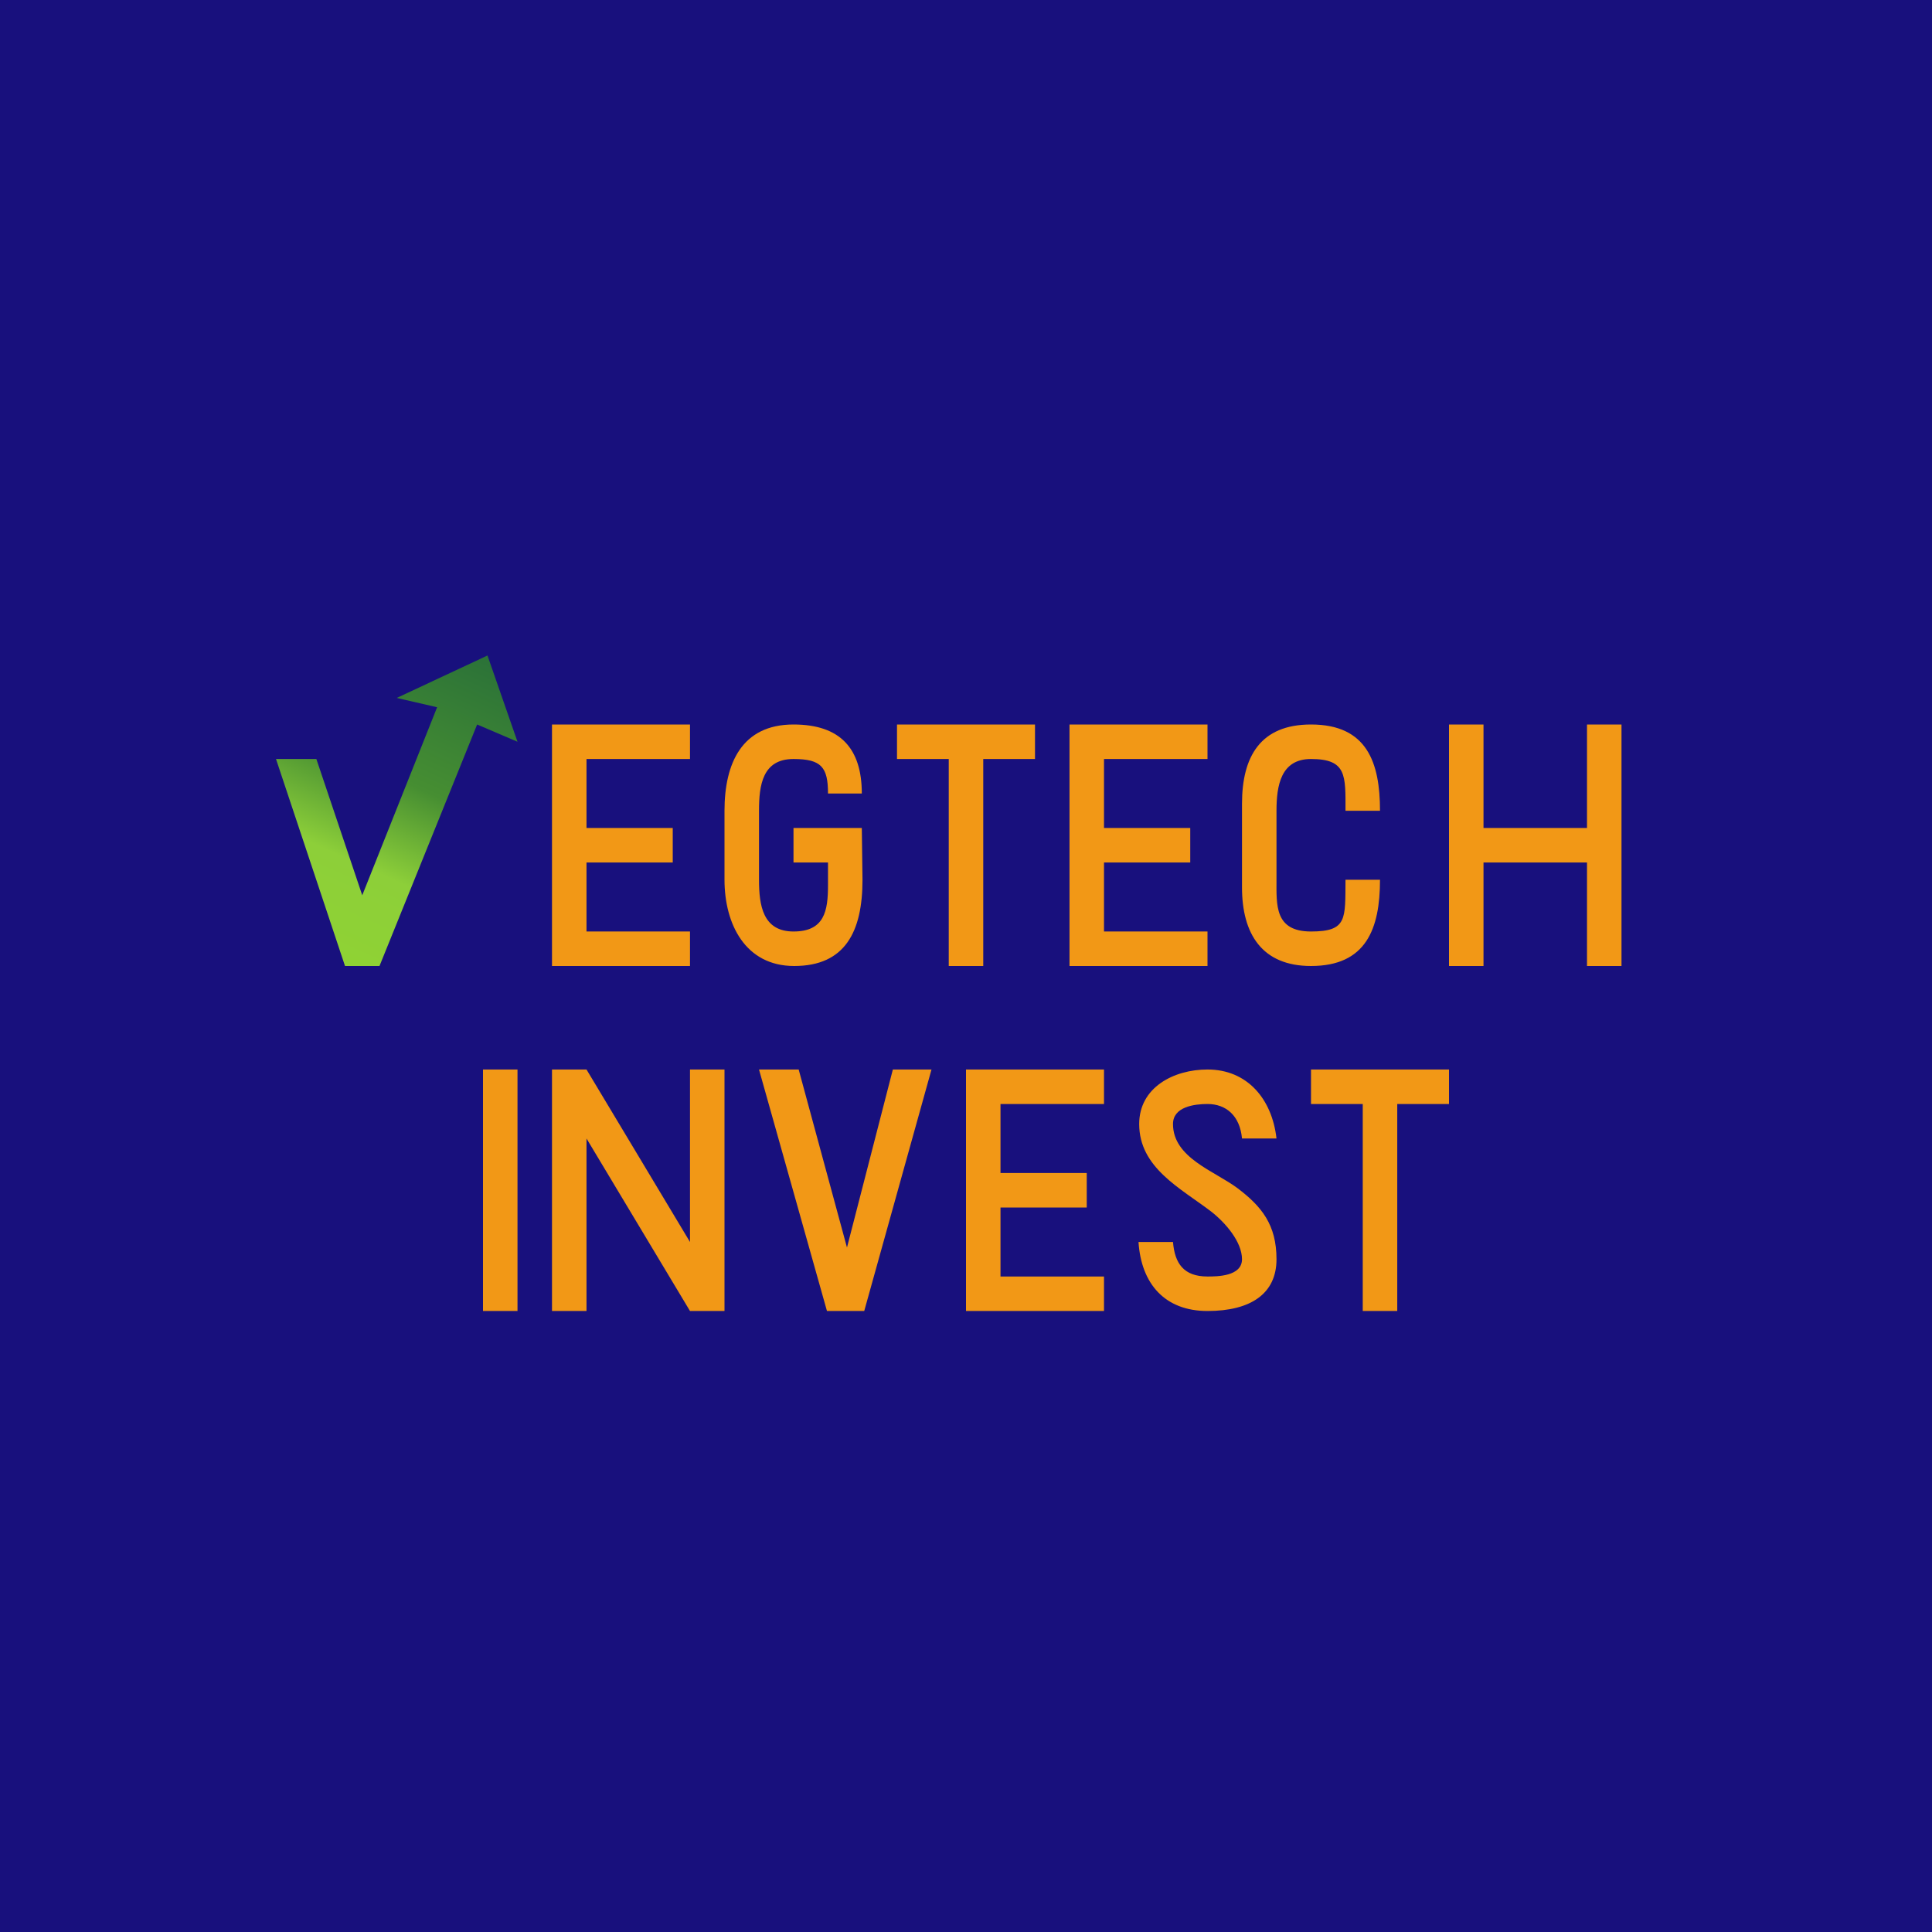
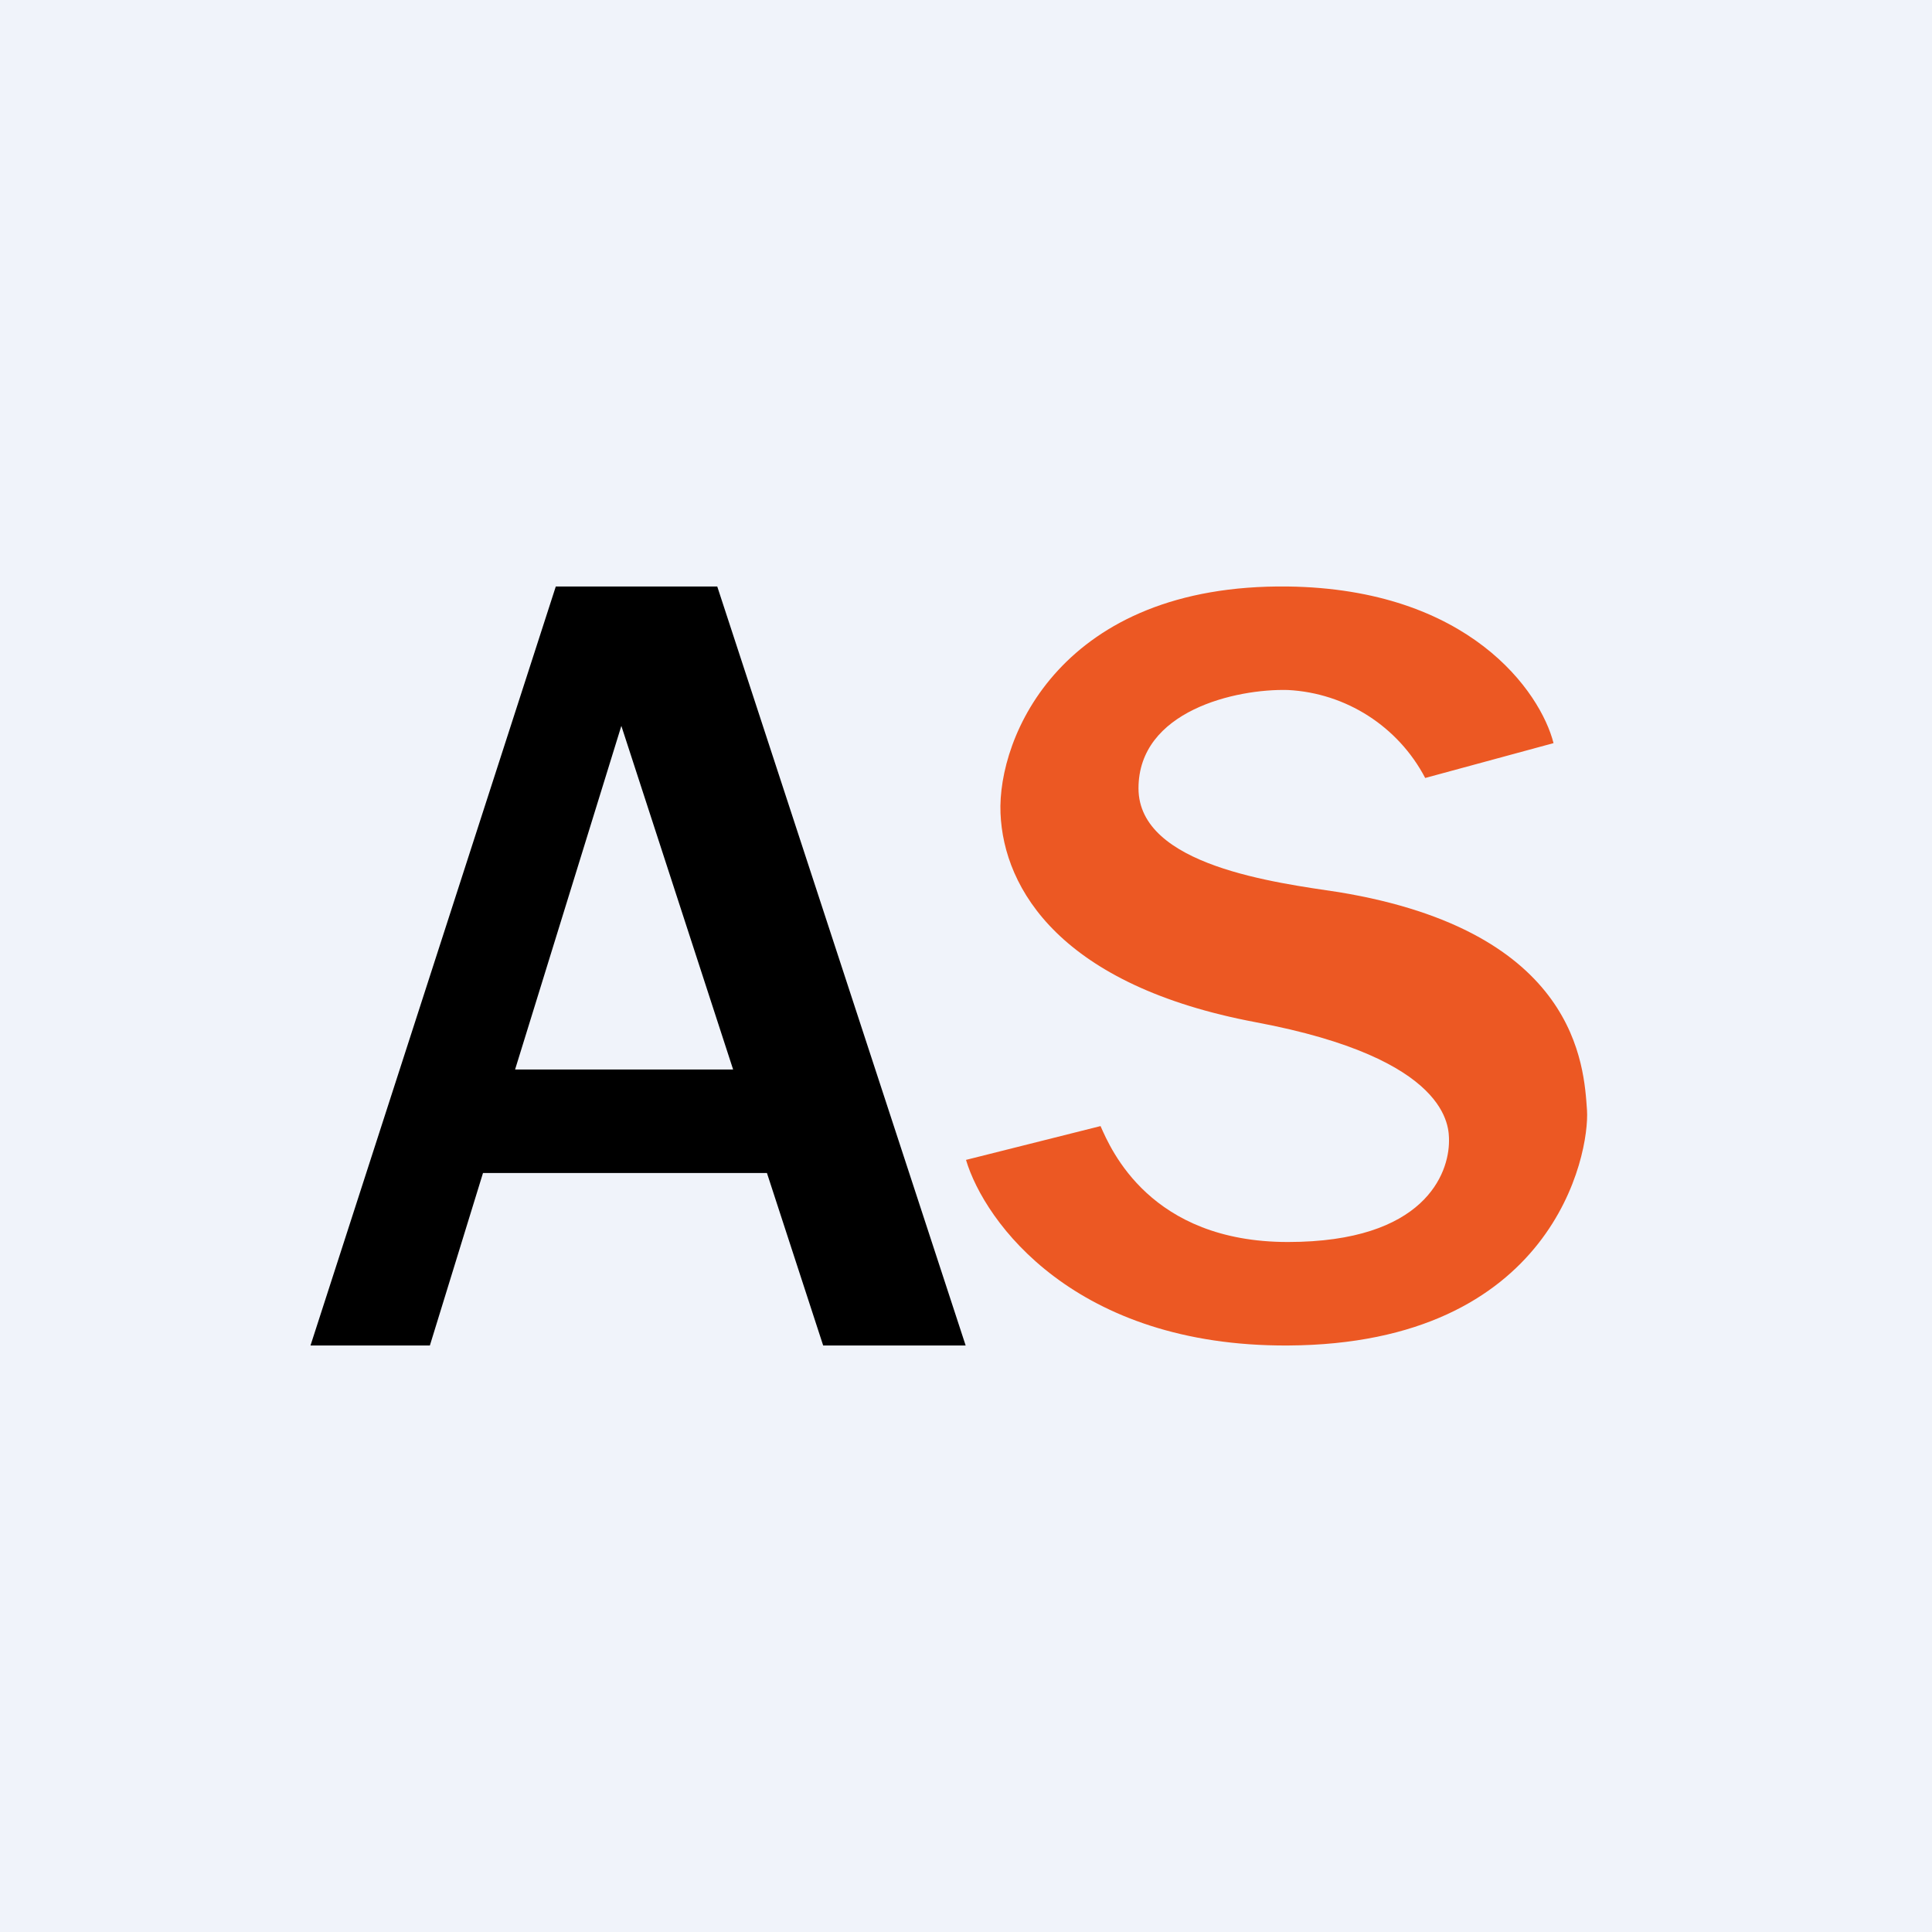
<svg xmlns="http://www.w3.org/2000/svg" width="56" height="56" viewBox="0 0 56 56">
-   <path fill="#18107D" d="M0 0h56v56H0z" />
-   <path d="M16 28v-7h4v1h-3v2h2.5v1H17v2h3v1h-4ZM31 28v-7h4v1h-3v2h2.5v1H32v2h3v1h-4ZM23.02 28C21.6 28 21 26.78 21 25.5v-2c0-1.37.5-2.5 2-2.5 1.36 0 1.98.7 1.98 2H24c0-.76-.19-1-1-1-.9 0-1 .76-1 1.5v2c0 .74.11 1.5 1 1.5.9 0 1-.6 1-1.34V25h-1v-1h1.98l.02 1.5c0 1.5-.5 2.5-1.98 2.5ZM27.5 28v-6H26v-1h4v1h-1.5v6h-1ZM38 28c-1.42 0-2-.93-2-2.28V23.3c0-1.38.54-2.3 2-2.3 1.63 0 2 1.11 2 2.5h-1c0-1.02.04-1.5-1-1.5-.87 0-1 .76-1 1.5v2c0 .73-.06 1.5 1 1.5s.99-.37 1-1.5h1c0 1.42-.4 2.5-2 2.5ZM42 28v-7h1v3h3v-3h1v7h-1v-3h-3v3h-1ZM14 38v-7h1v7h-1ZM16 38v-7h1l3 5v-5h1v7h-1l-3-5v5h-1ZM23.97 38 22 31h1.15l1.4 5.16L25.88 31H27l-1.95 7h-1.08ZM28 38v-7h4v1h-3v2h2.5v1H29v2h3v1h-4ZM35 38c-1.23 0-1.92-.78-2-2h1c.05.62.31 1 1 1 .27 0 1 0 1-.5s-.47-1.05-.89-1.38c-.89-.68-2.09-1.27-2.09-2.54 0-1.06 1-1.58 1.98-1.58 1.15 0 1.87.85 2 2h-1c-.06-.66-.46-1-1-1-.38 0-1 .08-1 .58 0 .98 1.2 1.36 1.87 1.86.7.53 1.13 1.06 1.13 2.06s-.75 1.5-2 1.5ZM39.5 38v-6H38v-1h4v1h-1.5v6h-1Z" fill="#F29816" />
-   <path d="M8 22h1.17l1.33 3.95 2.17-5.45-1.17-.27L14.13 19l.87 2.5-1.17-.5L11 28h-1l-2-6Z" fill="url(#az4zdwaze)" />
-   <defs>
-     <linearGradient id="az4zdwaze" x1="14" y1="19" x2="10.01" y2="27.86" gradientUnits="userSpaceOnUse">
-       <stop stop-color="#2B7238" />
-       <stop offset=".44" stop-color="#468E32" />
-       <stop offset=".72" stop-color="#8DCF39" />
-       <stop offset="1" stop-color="#8FD234" />
-     </linearGradient>
-   </defs>
+   <path fill="#F0F3FA" d="M0 0h56v56H0z" />
+   <path d="m9 39 7.11-22h4.68l7.2 22h-4.13l-1.63-5H14l-1.54 5H9Zm5.93-8h6.32l-3.24-9.96L14.93 31Z" />
+   <path d="M37.33 17c5.25.07 7.32 3.05 7.7 4.54l-3.72 1.01A4.77 4.77 0 0 0 37.33 20c-1.5-.04-4.33.6-4.33 2.85s4.02 2.74 5.81 3.01c6.92 1.14 7.1 5.04 7.19 6.32.08 1.27-.97 6.78-8.67 6.82-6.17.03-8.79-3.57-9.33-5.38l3.9-.98c.3.68 1.44 3.36 5.43 3.36C41.3 36 42 34.01 42 33.07c0-.39.05-2.38-5.6-3.44-5.64-1.06-7.31-3.85-7.4-6.06-.09-2.2 1.76-6.65 8.33-6.57Z" fill="#EC5823" />
</svg>
